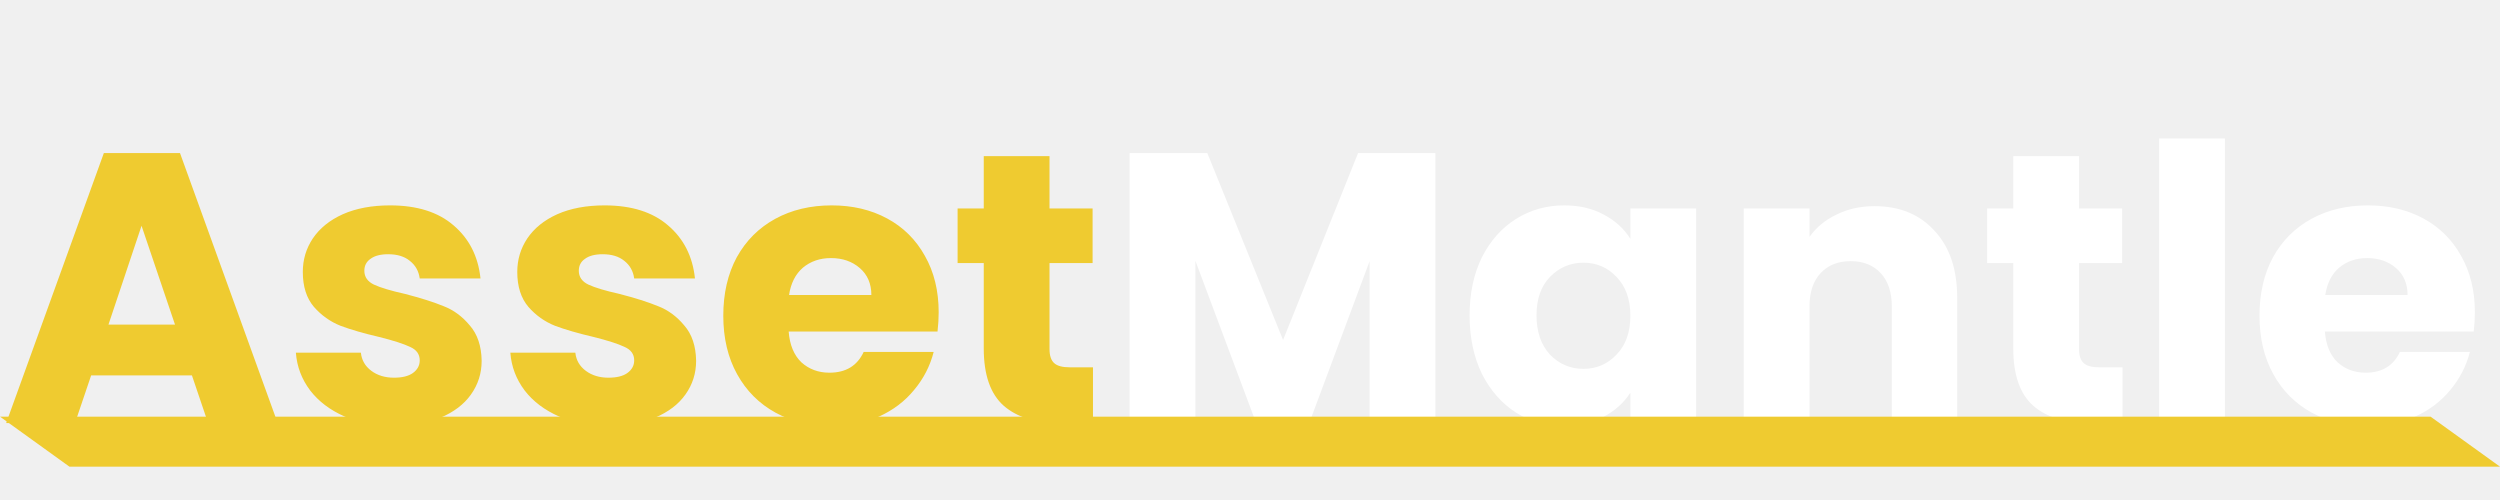
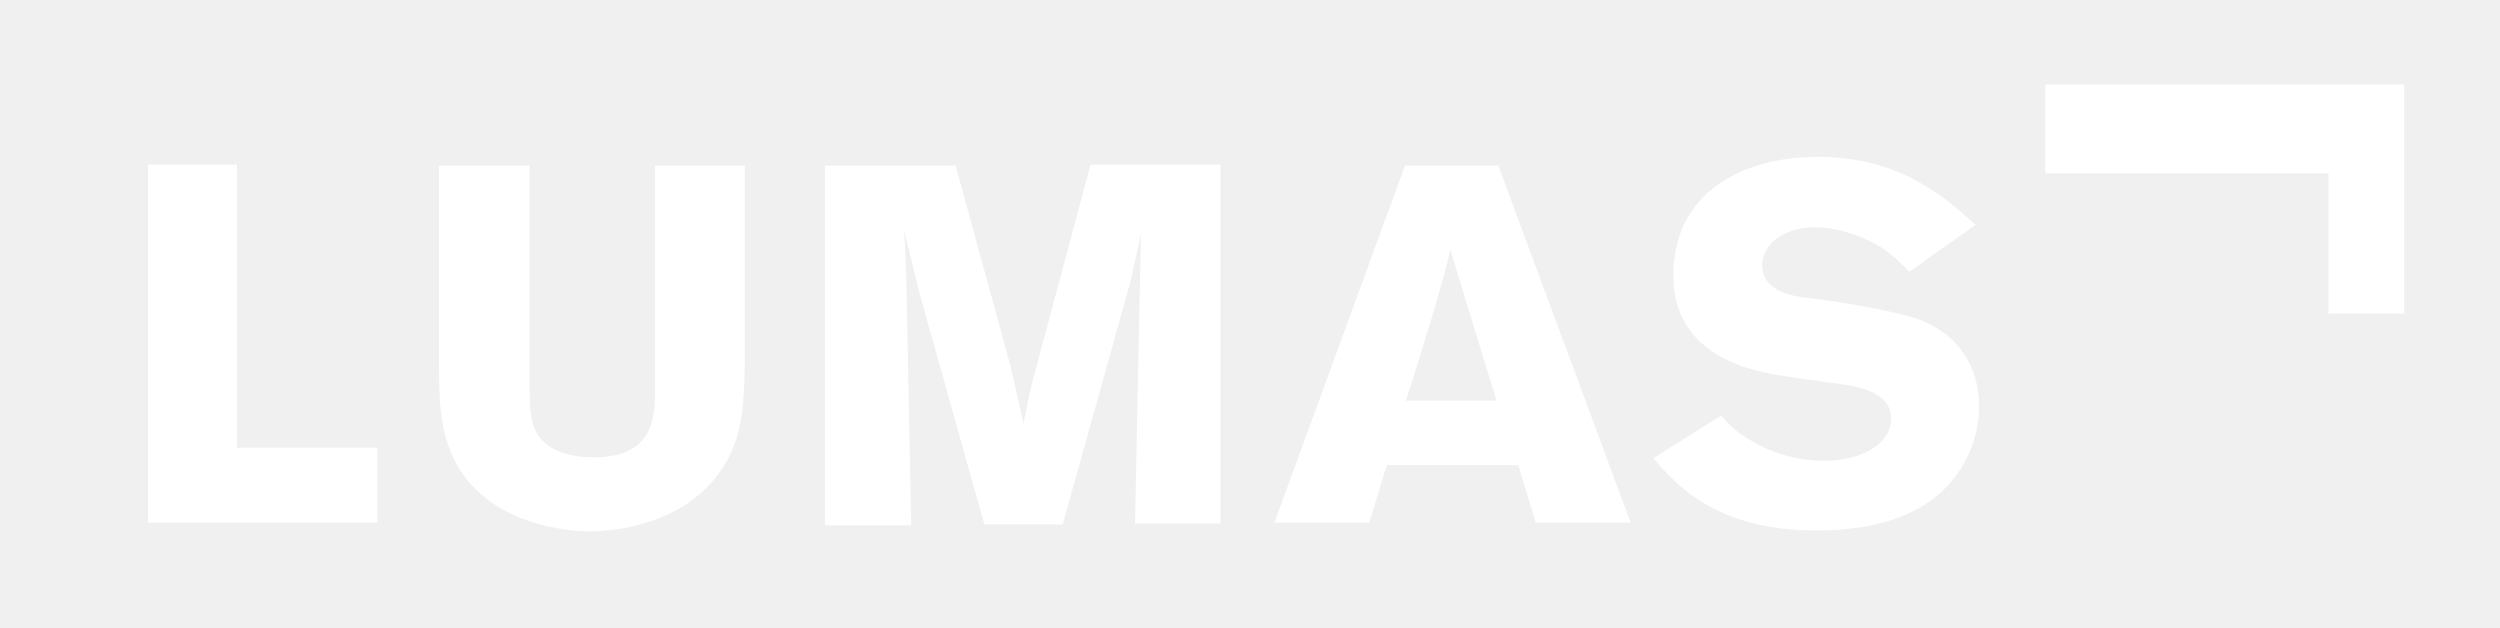
- <svg xmlns="http://www.w3.org/2000/svg" width="130" height="26" viewBox="0 0 130 26" fill="none">
-   <path d="M9.98 19.52H4.74L3.9 22H0.32L5.4 7.96H9.36L14.44 22H10.82L9.98 19.52ZM9.1 16.88L7.36 11.74L5.64 16.88H9.1ZM20.526 22.16C19.553 22.16 18.686 21.993 17.926 21.66C17.166 21.327 16.566 20.873 16.126 20.3C15.686 19.713 15.439 19.06 15.386 18.34H18.766C18.806 18.727 18.986 19.04 19.306 19.28C19.626 19.52 20.019 19.64 20.486 19.64C20.913 19.64 21.239 19.56 21.466 19.4C21.706 19.227 21.826 19.007 21.826 18.74C21.826 18.42 21.659 18.187 21.326 18.04C20.993 17.88 20.453 17.707 19.706 17.52C18.906 17.333 18.239 17.14 17.706 16.94C17.173 16.727 16.713 16.4 16.326 15.96C15.939 15.507 15.746 14.9 15.746 14.14C15.746 13.5 15.919 12.92 16.266 12.4C16.626 11.867 17.146 11.447 17.826 11.14C18.519 10.833 19.339 10.68 20.286 10.68C21.686 10.68 22.786 11.027 23.586 11.72C24.399 12.413 24.866 13.333 24.986 14.48H21.826C21.773 14.093 21.599 13.787 21.306 13.56C21.026 13.333 20.653 13.22 20.186 13.22C19.786 13.22 19.479 13.3 19.266 13.46C19.053 13.607 18.946 13.813 18.946 14.08C18.946 14.4 19.113 14.64 19.446 14.8C19.793 14.96 20.326 15.12 21.046 15.28C21.873 15.493 22.546 15.707 23.066 15.92C23.586 16.12 24.039 16.453 24.426 16.92C24.826 17.373 25.033 17.987 25.046 18.76C25.046 19.413 24.859 20 24.486 20.52C24.126 21.027 23.599 21.427 22.906 21.72C22.226 22.013 21.433 22.16 20.526 22.16ZM31.678 22.16C30.705 22.16 29.838 21.993 29.078 21.66C28.318 21.327 27.718 20.873 27.278 20.3C26.838 19.713 26.592 19.06 26.538 18.34H29.918C29.958 18.727 30.138 19.04 30.458 19.28C30.778 19.52 31.172 19.64 31.638 19.64C32.065 19.64 32.392 19.56 32.618 19.4C32.858 19.227 32.978 19.007 32.978 18.74C32.978 18.42 32.812 18.187 32.478 18.04C32.145 17.88 31.605 17.707 30.858 17.52C30.058 17.333 29.392 17.14 28.858 16.94C28.325 16.727 27.865 16.4 27.478 15.96C27.092 15.507 26.898 14.9 26.898 14.14C26.898 13.5 27.072 12.92 27.418 12.4C27.778 11.867 28.298 11.447 28.978 11.14C29.672 10.833 30.492 10.68 31.438 10.68C32.838 10.68 33.938 11.027 34.738 11.72C35.552 12.413 36.018 13.333 36.138 14.48H32.978C32.925 14.093 32.752 13.787 32.458 13.56C32.178 13.333 31.805 13.22 31.338 13.22C30.938 13.22 30.632 13.3 30.418 13.46C30.205 13.607 30.098 13.813 30.098 14.08C30.098 14.4 30.265 14.64 30.598 14.8C30.945 14.96 31.478 15.12 32.198 15.28C33.025 15.493 33.698 15.707 34.218 15.92C34.738 16.12 35.192 16.453 35.578 16.92C35.978 17.373 36.185 17.987 36.198 18.76C36.198 19.413 36.012 20 35.638 20.52C35.278 21.027 34.752 21.427 34.058 21.72C33.378 22.013 32.585 22.16 31.678 22.16ZM48.811 16.24C48.811 16.56 48.791 16.893 48.751 17.24H41.011C41.064 17.933 41.284 18.467 41.671 18.84C42.071 19.2 42.557 19.38 43.131 19.38C43.984 19.38 44.577 19.02 44.911 18.3H48.551C48.364 19.033 48.024 19.693 47.531 20.28C47.051 20.867 46.444 21.327 45.711 21.66C44.977 21.993 44.157 22.16 43.251 22.16C42.157 22.16 41.184 21.927 40.331 21.46C39.477 20.993 38.811 20.327 38.331 19.46C37.851 18.593 37.611 17.58 37.611 16.42C37.611 15.26 37.844 14.247 38.311 13.38C38.791 12.513 39.457 11.847 40.311 11.38C41.164 10.913 42.144 10.68 43.251 10.68C44.331 10.68 45.291 10.907 46.131 11.36C46.971 11.813 47.624 12.46 48.091 13.3C48.571 14.14 48.811 15.12 48.811 16.24ZM45.311 15.34C45.311 14.753 45.111 14.287 44.711 13.94C44.311 13.593 43.811 13.42 43.211 13.42C42.637 13.42 42.151 13.587 41.751 13.92C41.364 14.253 41.124 14.727 41.031 15.34H45.311ZM56.835 19.1V22H55.095C53.855 22 52.888 21.7 52.195 21.1C51.502 20.487 51.155 19.493 51.155 18.12V13.68H49.795V10.84H51.155V8.12H54.575V10.84H56.815V13.68H54.575V18.16C54.575 18.493 54.655 18.733 54.815 18.88C54.975 19.027 55.242 19.1 55.615 19.1H56.835Z" fill="#EFCB30" />
-   <path d="M74.64 7.96V22H71.22V13.58L68.08 22H65.32L62.16 13.56V22H58.74V7.96H62.78L66.72 17.68L70.62 7.96H74.64ZM76.419 16.4C76.419 15.253 76.633 14.247 77.059 13.38C77.499 12.513 78.093 11.847 78.839 11.38C79.586 10.913 80.419 10.68 81.339 10.68C82.126 10.68 82.813 10.84 83.399 11.16C83.999 11.48 84.459 11.9 84.779 12.42V10.84H88.199V22H84.779V20.42C84.446 20.94 83.979 21.36 83.379 21.68C82.793 22 82.106 22.16 81.319 22.16C80.413 22.16 79.586 21.927 78.839 21.46C78.093 20.98 77.499 20.307 77.059 19.44C76.633 18.56 76.419 17.547 76.419 16.4ZM84.779 16.42C84.779 15.567 84.539 14.893 84.059 14.4C83.593 13.907 83.019 13.66 82.339 13.66C81.659 13.66 81.079 13.907 80.599 14.4C80.133 14.88 79.899 15.547 79.899 16.4C79.899 17.253 80.133 17.933 80.599 18.44C81.079 18.933 81.659 19.18 82.339 19.18C83.019 19.18 83.593 18.933 84.059 18.44C84.539 17.947 84.779 17.273 84.779 16.42ZM97.474 10.72C98.78 10.72 99.82 11.147 100.594 12C101.38 12.84 101.774 14 101.774 15.48V22H98.374V15.94C98.374 15.193 98.18 14.613 97.794 14.2C97.407 13.787 96.887 13.58 96.234 13.58C95.58 13.58 95.06 13.787 94.674 14.2C94.287 14.613 94.094 15.193 94.094 15.94V22H90.674V10.84H94.094V12.32C94.44 11.827 94.907 11.44 95.494 11.16C96.08 10.867 96.74 10.72 97.474 10.72ZM110.37 19.1V22H108.63C107.39 22 106.423 21.7 105.73 21.1C105.037 20.487 104.69 19.493 104.69 18.12V13.68H103.33V10.84H104.69V8.12H108.11V10.84H110.35V13.68H108.11V18.16C108.11 18.493 108.19 18.733 108.35 18.88C108.51 19.027 108.777 19.1 109.15 19.1H110.37ZM115.695 7.2V22H112.275V7.2H115.695ZM128.694 16.24C128.694 16.56 128.674 16.893 128.634 17.24H120.894C120.947 17.933 121.167 18.467 121.554 18.84C121.954 19.2 122.44 19.38 123.014 19.38C123.867 19.38 124.46 19.02 124.794 18.3H128.434C128.247 19.033 127.907 19.693 127.414 20.28C126.934 20.867 126.327 21.327 125.594 21.66C124.86 21.993 124.04 22.16 123.134 22.16C122.04 22.16 121.067 21.927 120.214 21.46C119.36 20.993 118.694 20.327 118.214 19.46C117.734 18.593 117.494 17.58 117.494 16.42C117.494 15.26 117.727 14.247 118.194 13.38C118.674 12.513 119.34 11.847 120.194 11.38C121.047 10.913 122.027 10.68 123.134 10.68C124.214 10.68 125.174 10.907 126.014 11.36C126.854 11.813 127.507 12.46 127.974 13.3C128.454 14.14 128.694 15.12 128.694 16.24ZM125.194 15.34C125.194 14.753 124.994 14.287 124.594 13.94C124.194 13.593 123.694 13.42 123.094 13.42C122.52 13.42 122.034 13.587 121.634 13.92C121.247 14.253 121.007 14.727 120.914 15.34H125.194Z" fill="white" />
-   <path d="M0 21.666H126.389L130 24.267H3.611L0 21.666Z" fill="#EFCB30" />
+ <svg xmlns="http://www.w3.org/2000/svg" width="287" height="72" viewBox="0 0 287 72" fill="none">
+   <path d="M276 9.7V36H267.3V19.9H234.8V9.7H276Z" fill="white" />
+   <path d="M17 18.9H27.2V51.4H43.3V60H17V18.9Z" fill="white" />
+   <path d="M85.5 19V41.9C85.4 45.9 85.4 49.8 83.1 53.5C78.7 60.6 69.6 61 67.8 61C64.7 61 61 60.2 58.3 58.8C50.4 54.7 50.4 47.5 50.4 41.9V19H60.8V44.6C60.8 46.7 60.9 48.4 61.6 49.7C62.9 51.9 65.7 52.5 68.2 52.5C75.2 52.5 75.2 47.7 75.2 44.5V19H85.5Z" fill="white" />
+   <path d="M140.1 19V60.1H130.3L130.9 30.8L131 26.7L130.7 28.2C130.2 30.5 130.1 30.8 129.7 32.6L122 60.2H113L105.6 33.8L103.8 26.5C104 29.8 104 30.5 104.1 34.4L104.6 60.3H94.7V19H109.7L116 42L117.5 48.6C118.1 45.7 118.1 45.5 118.6 43.5L125.2 18.9H140.1V19Z" fill="white" />
+   <path d="M172 19L187.2 60H176.3L174.3 53.4H159.2L157.2 60H146.3L161.3 19H172ZM166.5 28.7C166 30.8 165.4 32.9 164.8 35C163.9 38.1 162.4 42.9 161.4 46H171.8L166.5 28.7Z" fill="white" />
+   <path d="M197.6 47.7C198.6 48.9 199.5 49.8 201.6 50.9C204.3 52.4 207.1 52.9 209.5 52.9C213.6 52.9 217.1 51 217.1 48.1C217.1 44.8 213 44.3 209.9 43.9C207.6 43.6 205.4 43.3 203.2 42.9C200.7 42.4 192.1 40.6 192.1 31.7C192.1 21.1 201.5 18 208.6 18C218.1 18 223.2 22.6 226.8 25.8L219.2 31.2C217.9 29.9 216.8 28.8 215.1 27.9C213.6 27.1 211 26.1 208.4 26.1C204.3 26.1 202.3 28.4 202.3 30.4C202.3 33.5 205.8 34 207.5 34.2C211.9 34.7 217.7 35.8 220.1 36.6C224.8 38.3 227.2 42 227.2 46.7C227.2 49.7 226.1 52.9 223.9 55.4C220.2 59.7 214.2 60.9 208.5 60.9C196.9 60.9 192.3 55.5 189.8 52.6L197.6 47.7Z" fill="white" />
</svg>
